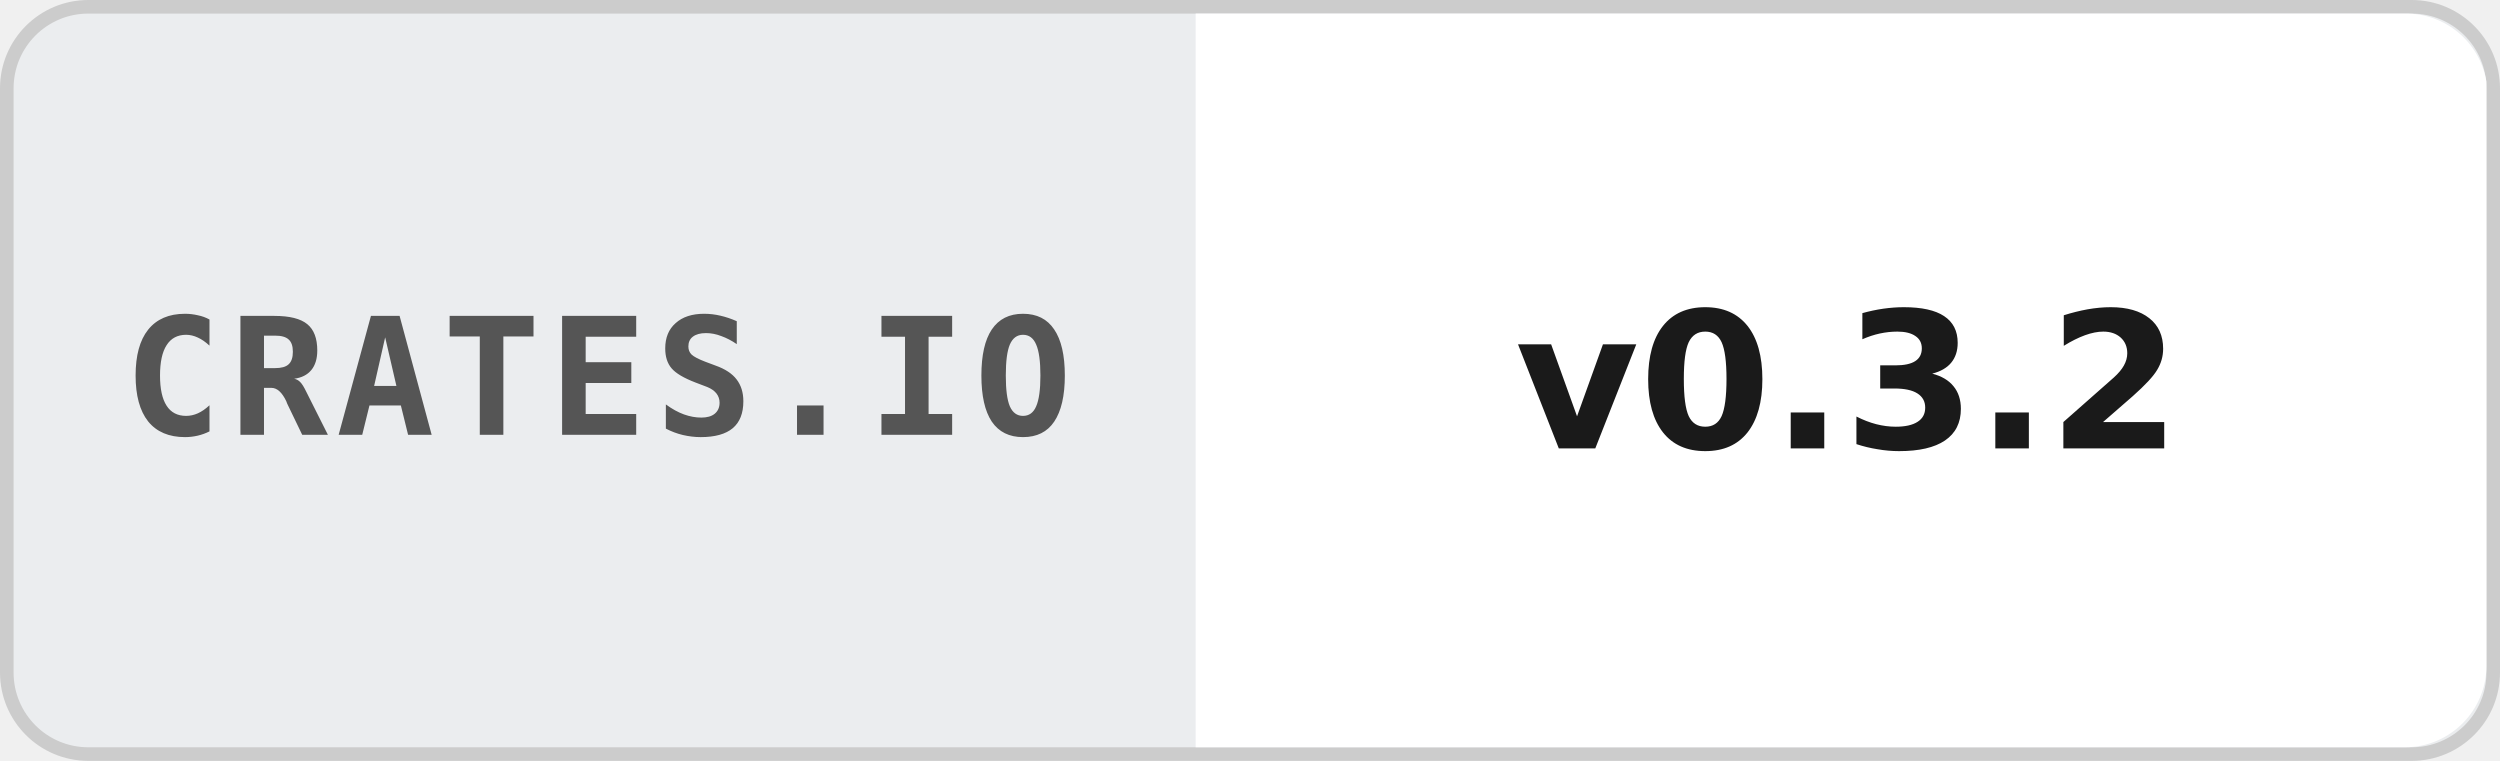
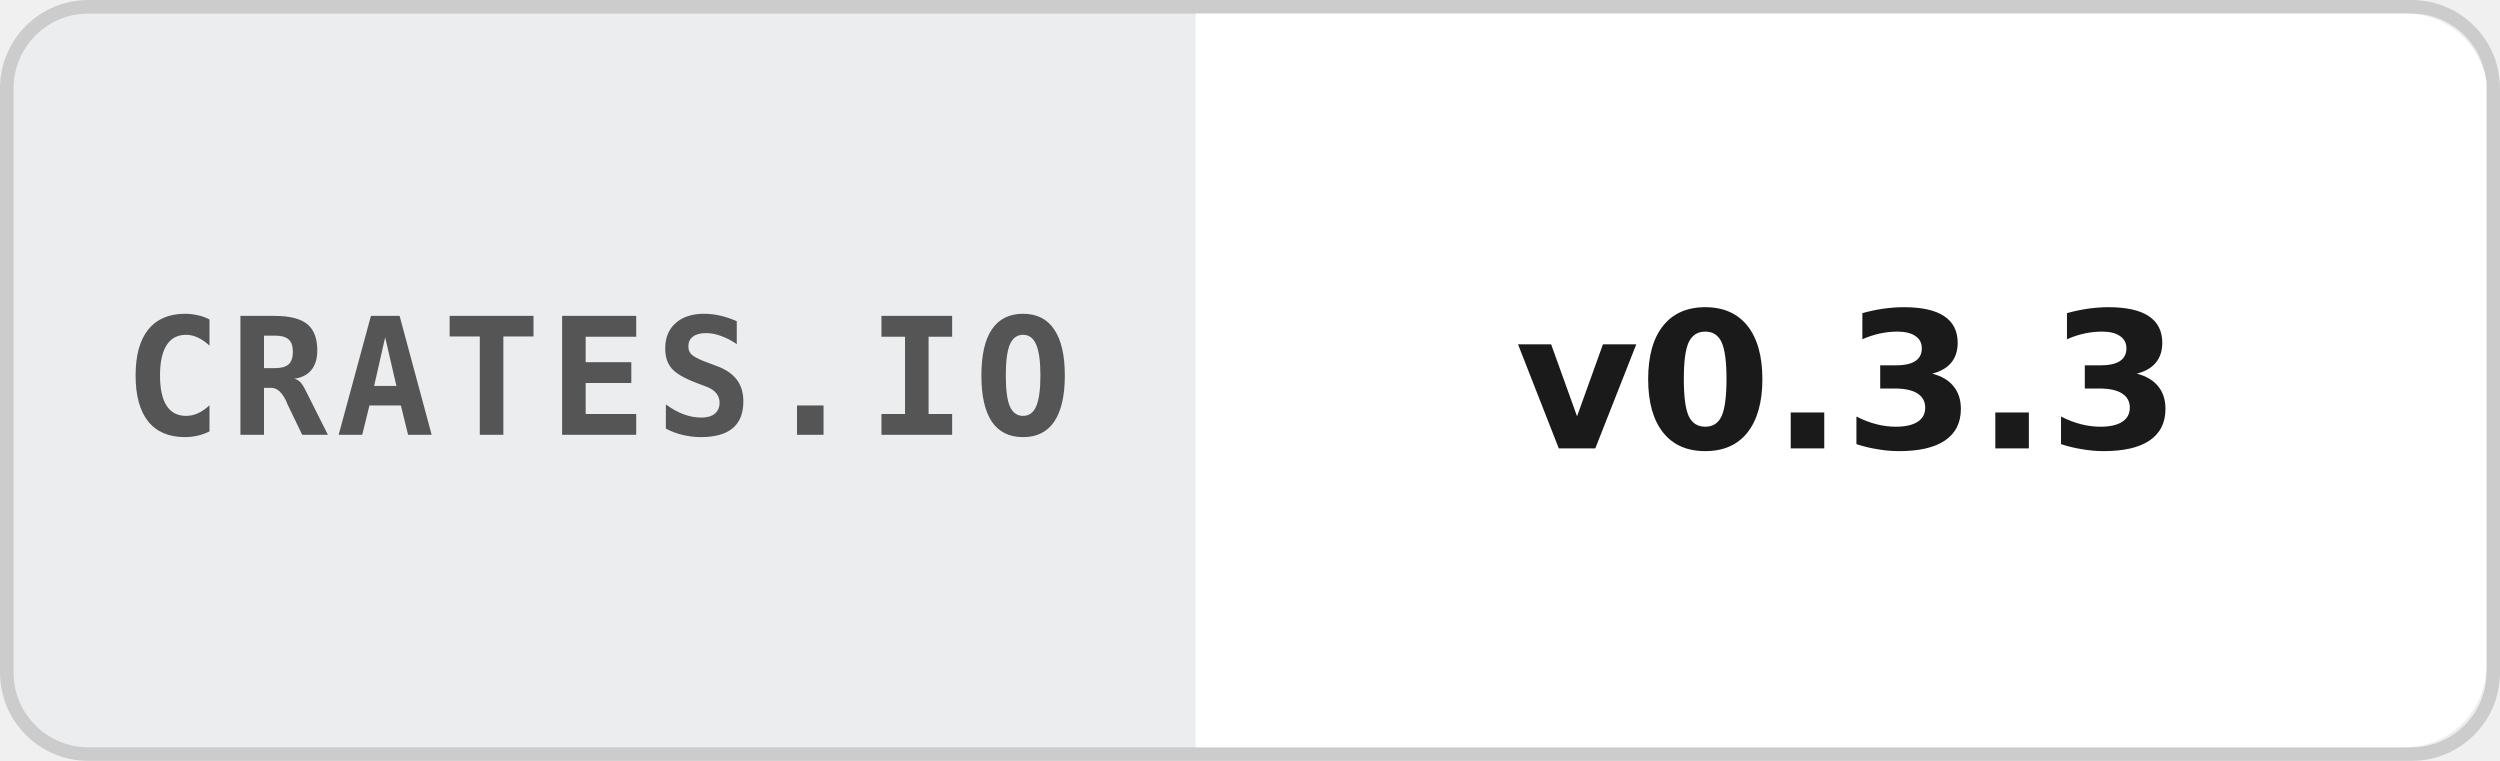
- <svg xmlns="http://www.w3.org/2000/svg" height="auto" aria-label="CRATES.IO — v0.3.2" viewBox="0 0 184 56">
+ <svg xmlns="http://www.w3.org/2000/svg" height="auto" aria-label="CRATES.IO — v0.3.3" viewBox="0 0 184 56">
  <rect width="183" height="55" x=".5" y=".5" fill="#ebedef" stroke="#ccc" rx="6" />
  <path fill="#fff" d="M88 1h89a6 6 0 0 1 6 5v43a6 6 0 0 1-6 6H88Z" />
  <text x="44" y="32" fill="#555" font-family="&quot;DejaVu Sans Mono&quot;, ui-monospace, SFMono-Regular, Menlo, Consolas, monospace" font-size="12" font-weight="700" letter-spacing=".6" text-anchor="middle">CRATES.IO</text>
-   <text x="136" y="33" fill="#1a1a1a" font-family="&quot;DejaVu Sans&quot;, -apple-system, BlinkMacSystemFont, &quot;Segoe UI&quot;, Roboto, Helvetica, Arial, sans-serif" font-size="14" font-weight="700" text-anchor="middle">v0.3.2</text>
+   <text x="136" y="33" fill="#1a1a1a" font-family="&quot;DejaVu Sans&quot;, -apple-system, BlinkMacSystemFont, &quot;Segoe UI&quot;, Roboto, Helvetica, Arial, sans-serif" font-size="14" font-weight="700" text-anchor="middle">v0.3.3</text>
</svg>
